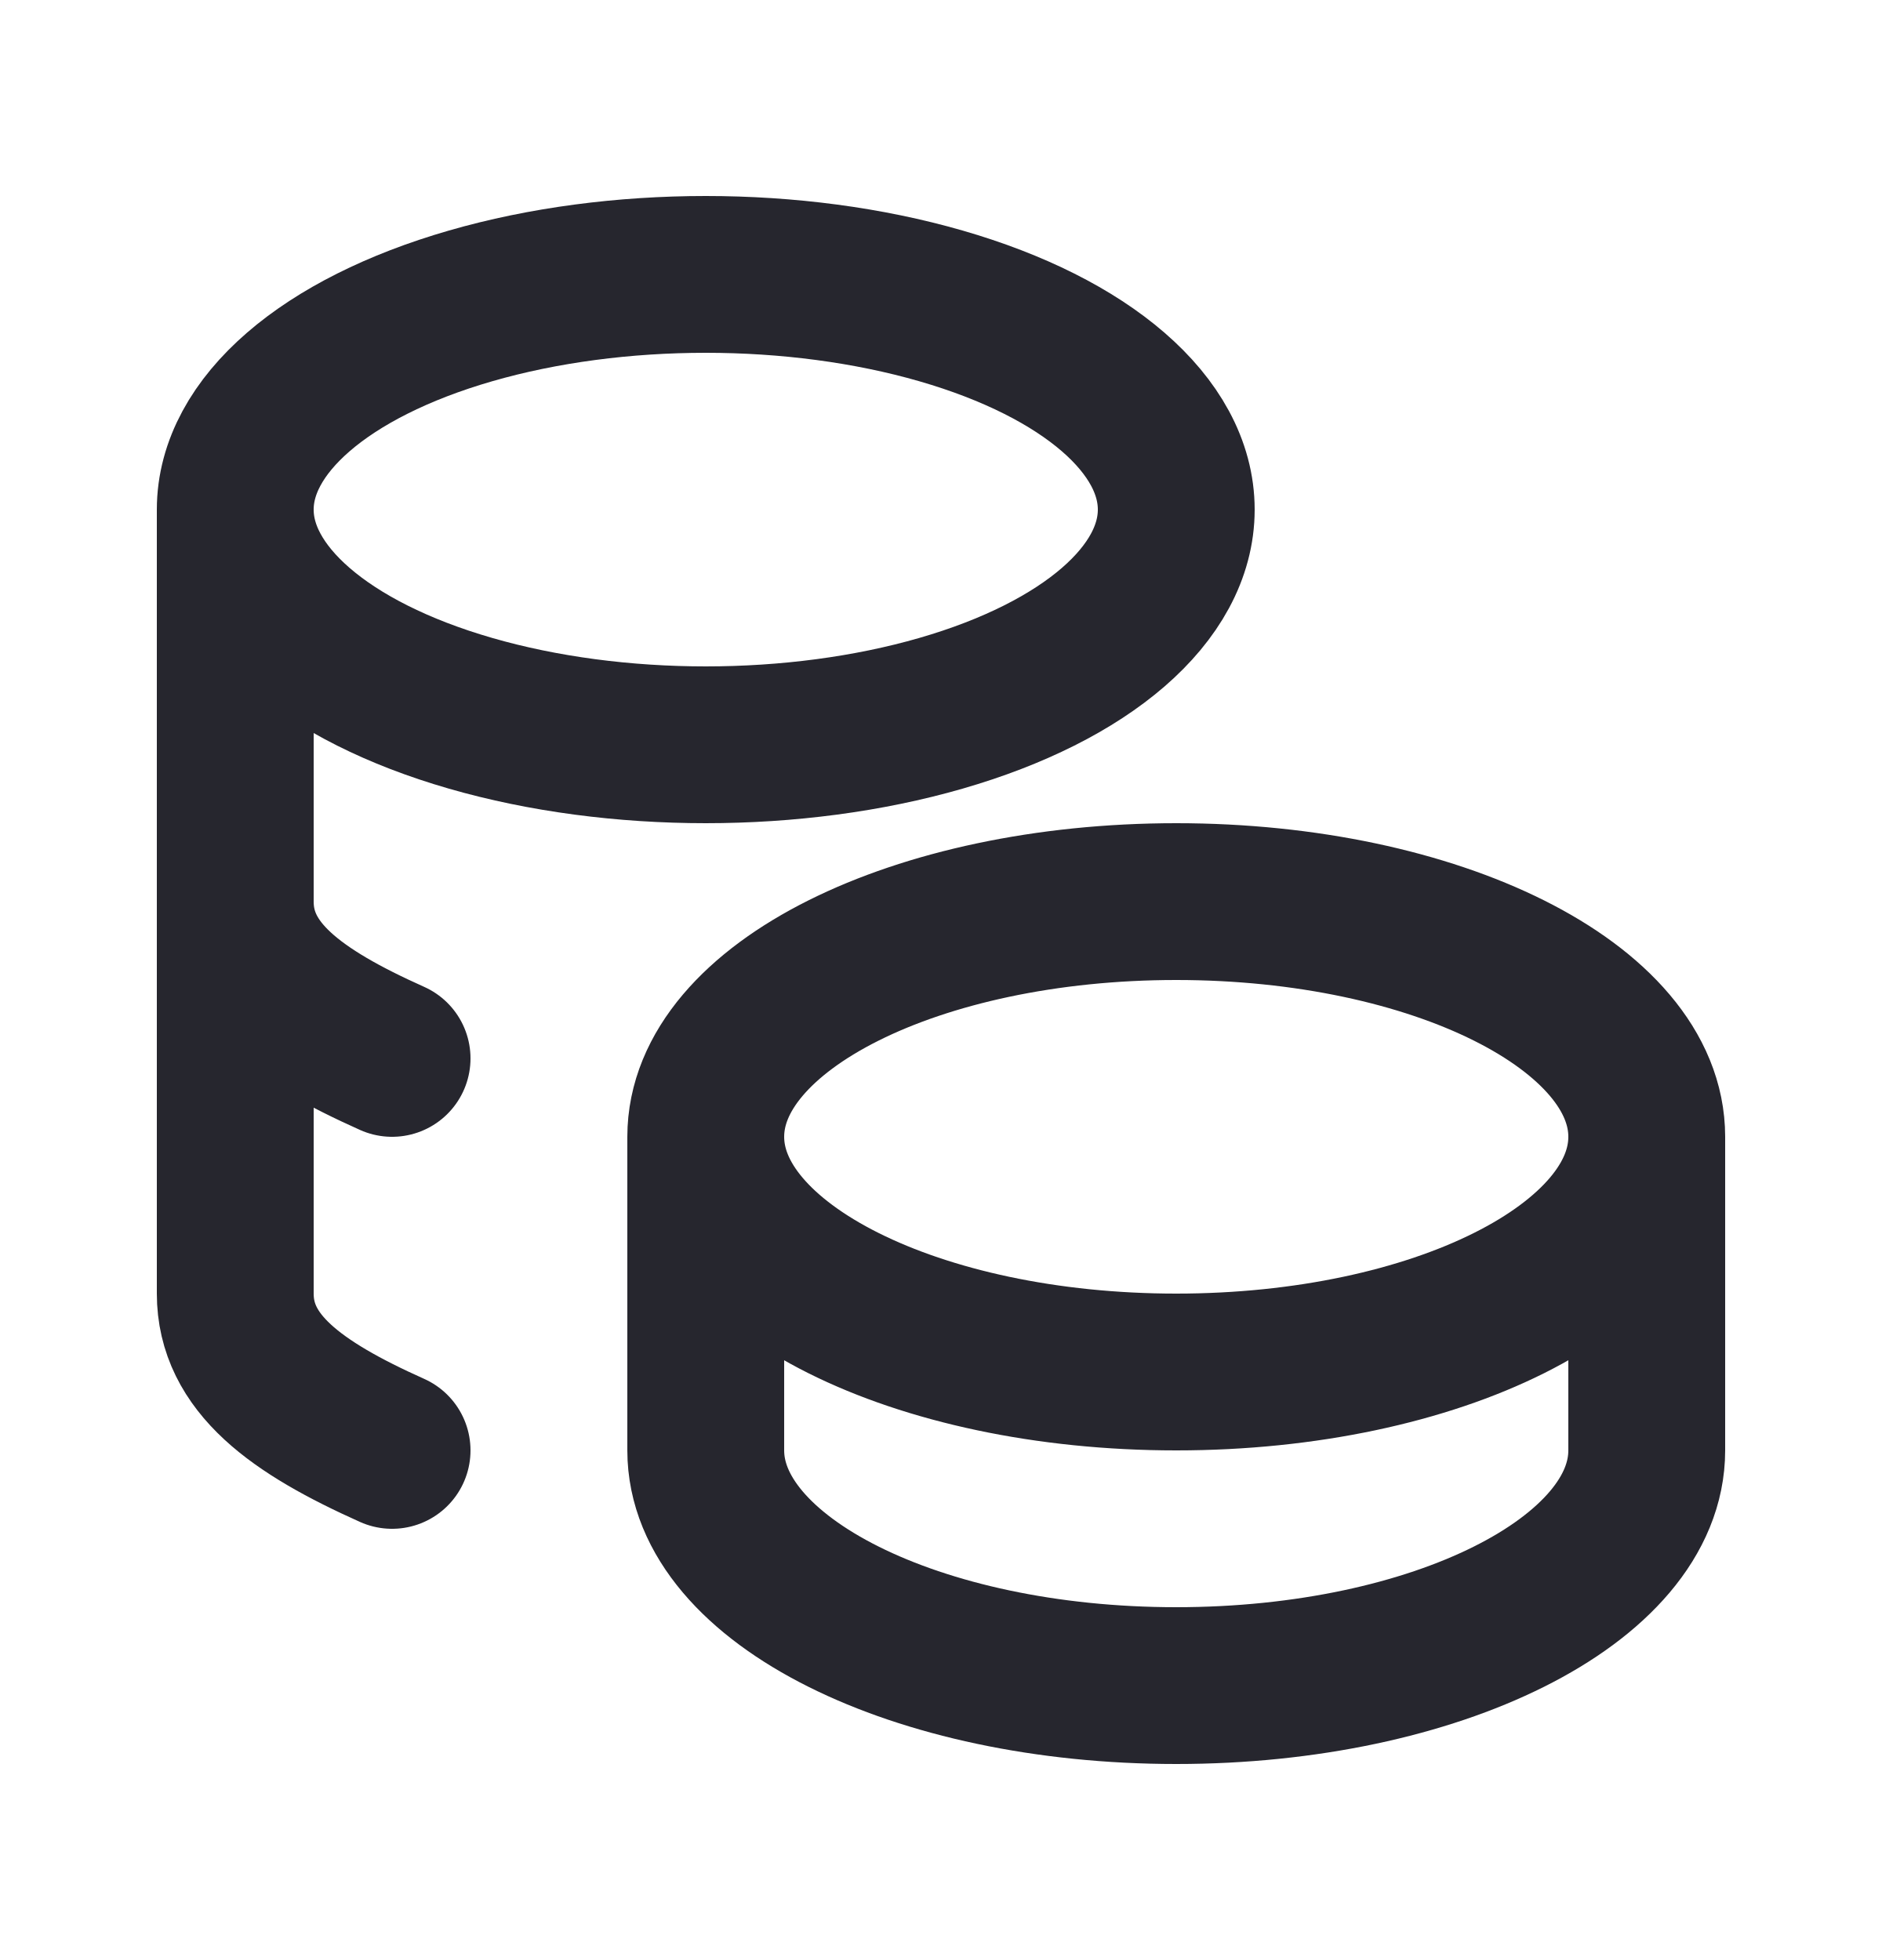
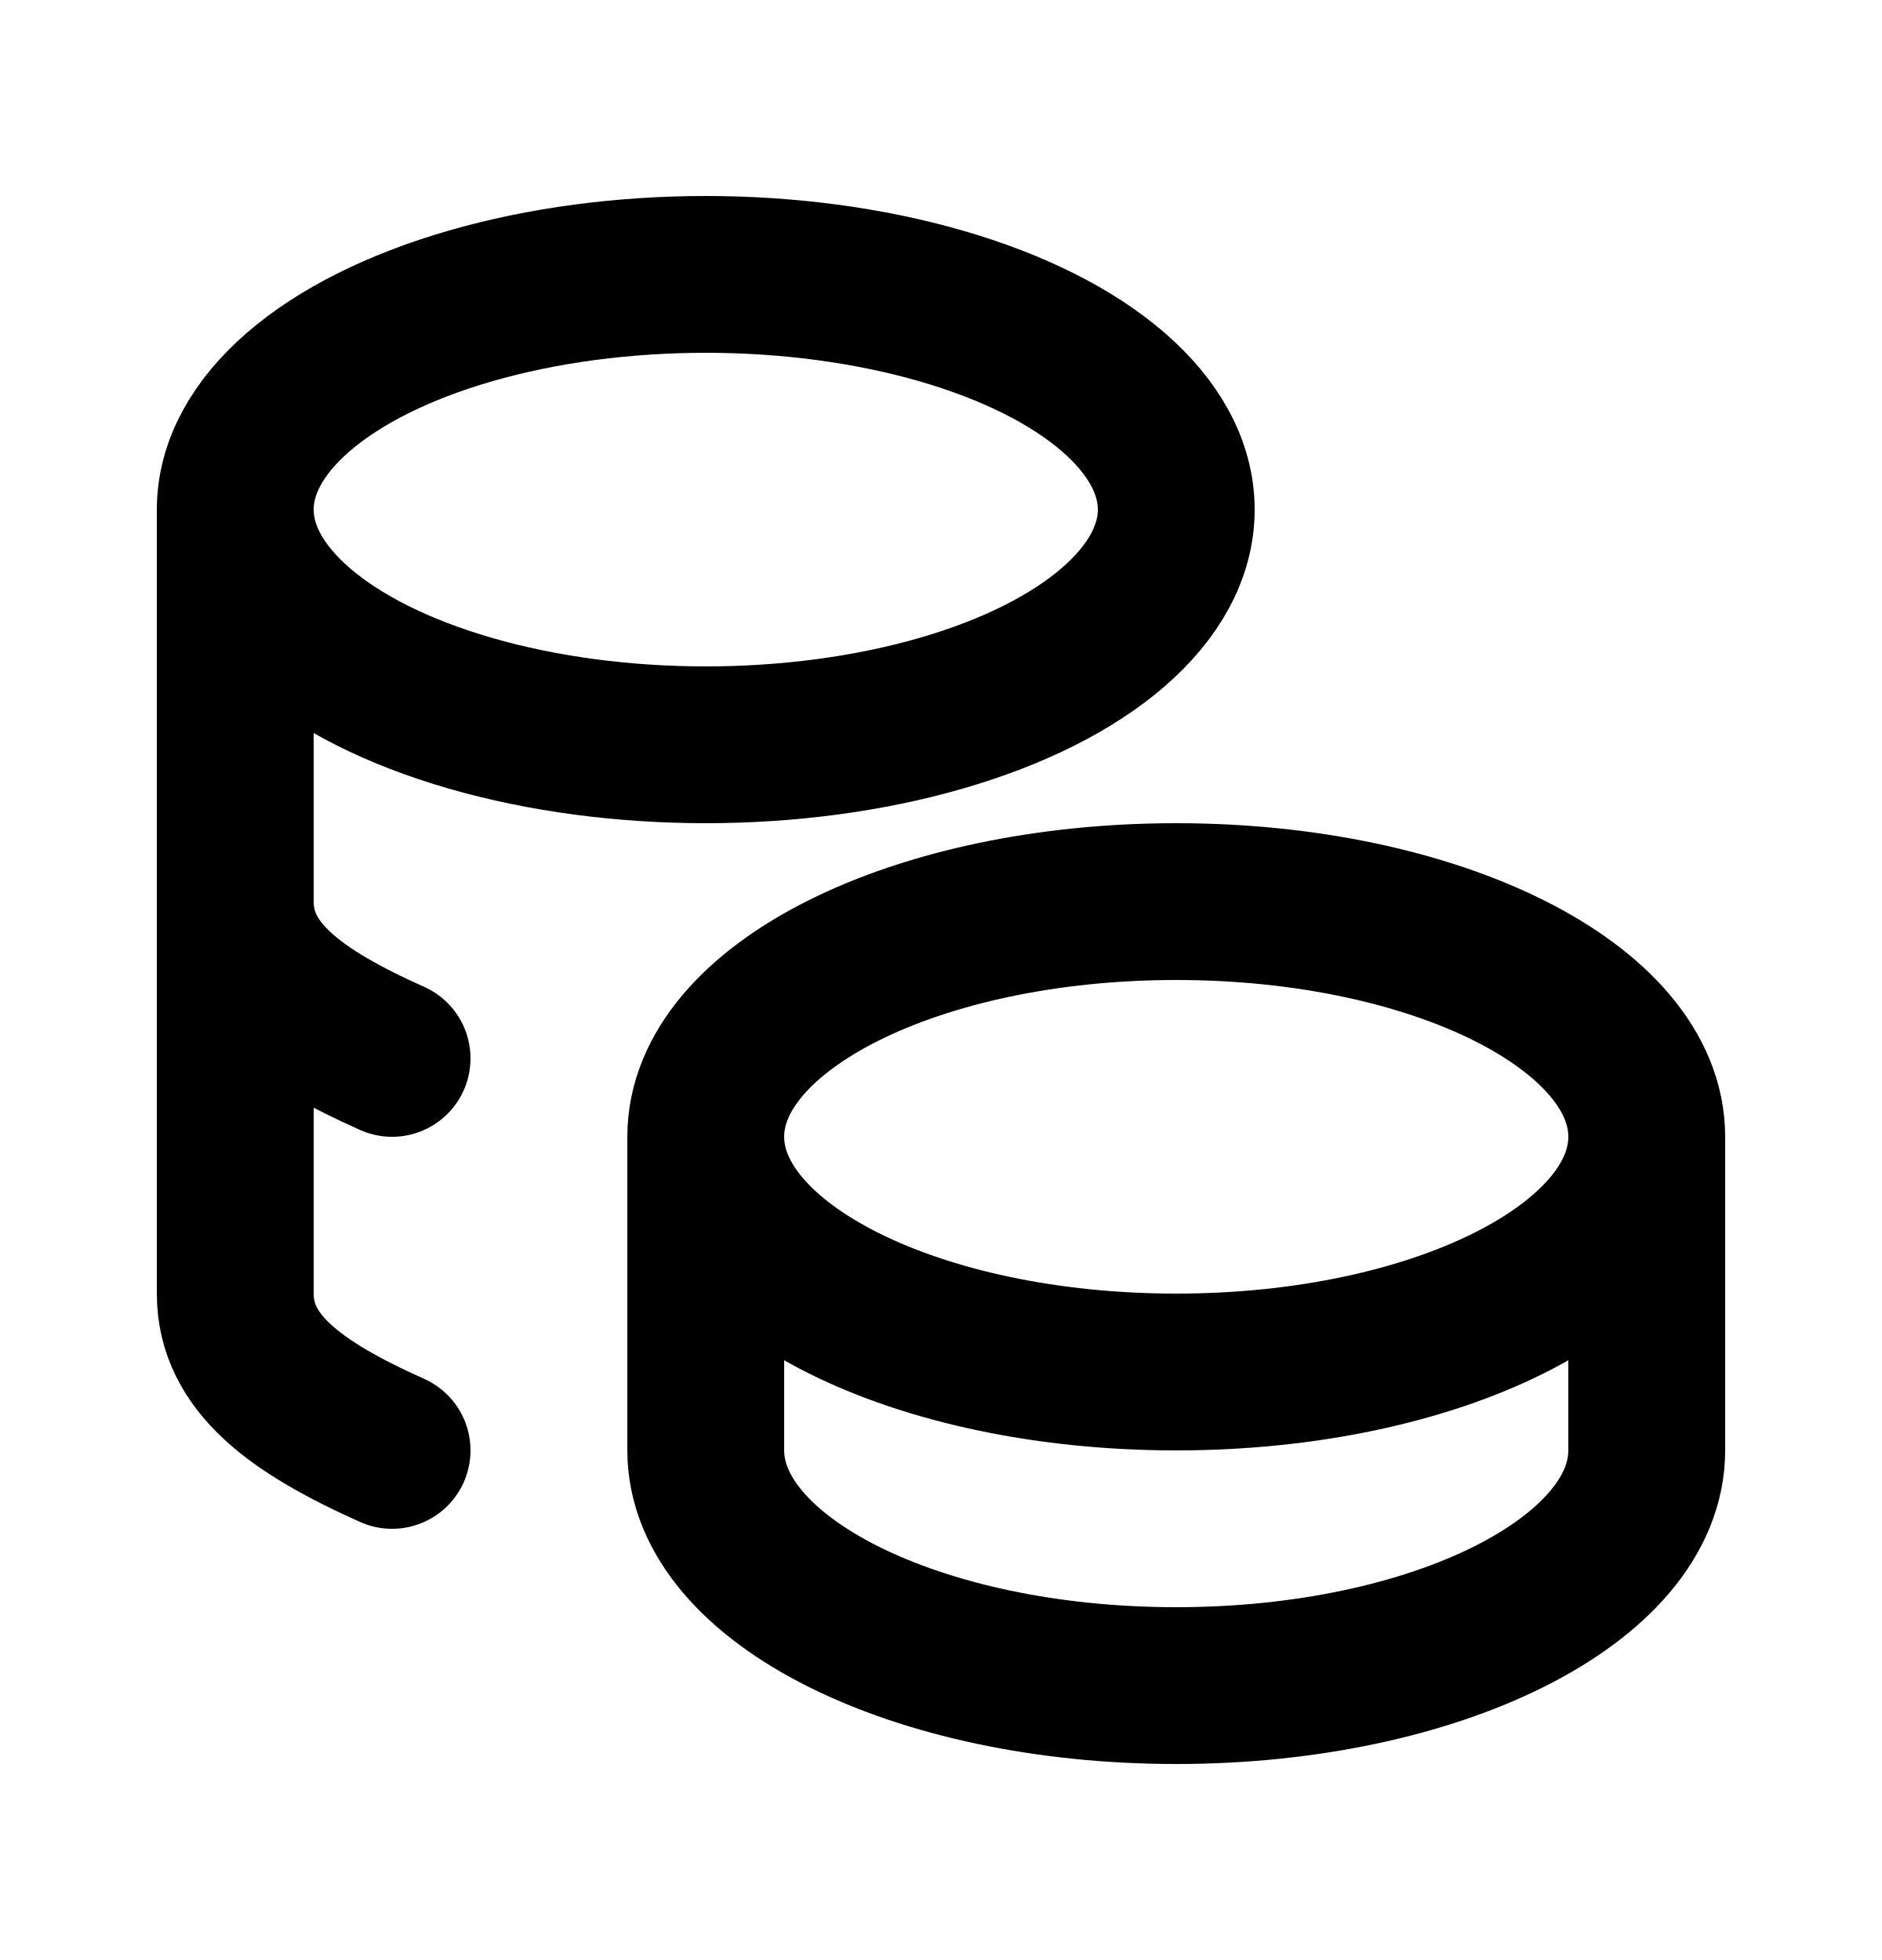
<svg xmlns="http://www.w3.org/2000/svg" width="24" height="25" viewBox="0 0 24 25" fill="none">
-   <path d="M9 14.5C9 16.157 11.686 17.5 15 17.5C18.314 17.5 21 16.157 21 14.5M9 14.5C9 12.843 11.686 11.5 15 11.5C18.314 11.5 21 12.843 21 14.5M9 14.5V18.5C9 20.156 11.686 21.5 15 21.5C18.314 21.5 21 20.156 21 18.5V14.5M3 6.5C3 7.572 4.144 8.562 6 9.098C7.856 9.634 10.144 9.634 12 9.098C13.856 8.562 15 7.572 15 6.5C15 5.428 13.856 4.438 12 3.902C10.144 3.366 7.856 3.366 6 3.902C4.144 4.438 3 5.428 3 6.5ZM3 6.5V16.5C3 17.388 3.772 17.95 5 18.5M3 11.5C3 12.388 3.772 12.95 5 13.5" stroke="#26262E" stroke-width="2" stroke-linecap="round" stroke-linejoin="round" />
+   <path d="M9 14.5C9 16.157 11.686 17.5 15 17.5C18.314 17.5 21 16.157 21 14.5M9 14.5C9 12.843 11.686 11.5 15 11.5C18.314 11.5 21 12.843 21 14.5M9 14.5V18.5C9 20.156 11.686 21.5 15 21.5C18.314 21.5 21 20.156 21 18.5V14.5M3 6.5C3 7.572 4.144 8.562 6 9.098C7.856 9.634 10.144 9.634 12 9.098C13.856 8.562 15 7.572 15 6.5C15 5.428 13.856 4.438 12 3.902C10.144 3.366 7.856 3.366 6 3.902C4.144 4.438 3 5.428 3 6.5ZM3 6.5V16.5C3 17.388 3.772 17.95 5 18.5M3 11.5C3 12.388 3.772 12.95 5 13.5" stroke="currentColor" stroke-width="2" stroke-linecap="round" stroke-linejoin="round" />
</svg>
